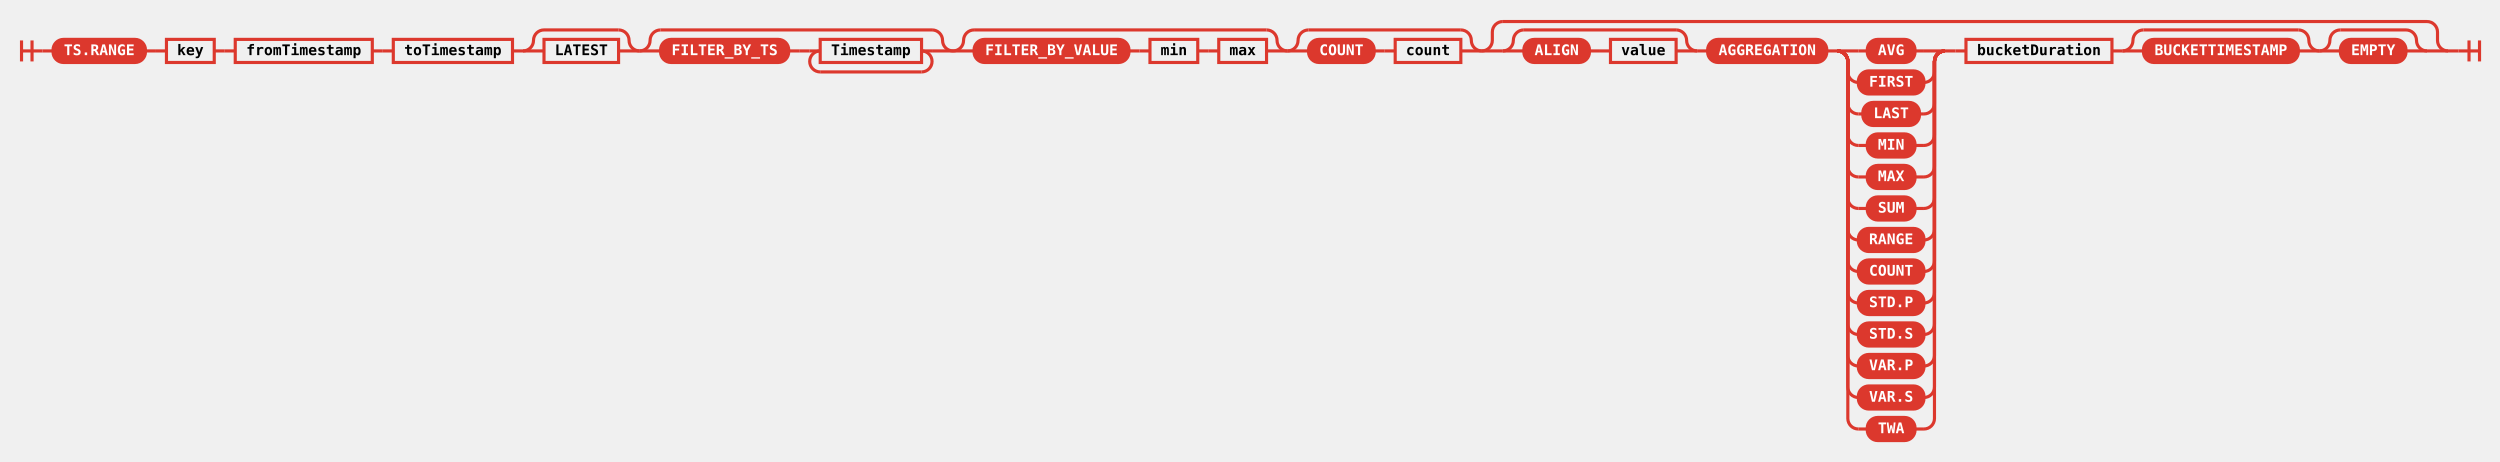
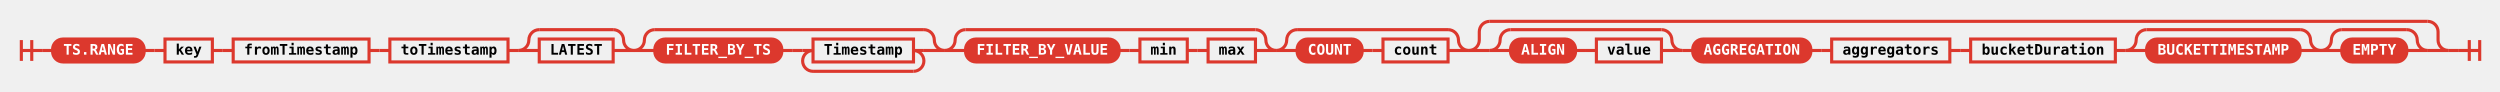
- <svg xmlns="http://www.w3.org/2000/svg" class="railroad-diagram" height="439" viewBox="0 0 2380.5 439" width="2380.5">
+ <svg xmlns="http://www.w3.org/2000/svg" class="railroad-diagram" height="88" viewBox="0 0 2401.5 88" width="2401.5">
  <defs>
    <style type="text/css">
svg.railroad-diagram { background-color: transparent; }
.terminal rect { fill: #DC382D !important; stroke: #DC382D !important; }
.terminal text { fill: white !important; font-weight: bold; }
.nonterminal rect { fill: none !important; stroke: #DC382D !important; stroke-width: 2; }
.nonterminal text { fill: #DC382D !important; font-weight: bold; }
path { stroke: #DC382D !important; stroke-width: 2; fill: none; }
circle { fill: #DC382D !important; stroke: #DC382D !important; }
</style>
  </defs>
  <g transform="translate(.5 .5)">
    <style>/*  */
	svg.railroad-diagram {
		background-color: transparent;
	}
	svg.railroad-diagram path {
		stroke-width:3;
		stroke: #DC382D;
		fill:rgba(0,0,0,0);
	}
	svg.railroad-diagram text {
		font:bold 14px monospace;
		text-anchor:middle;
	}
	svg.railroad-diagram text.label{
		text-anchor:start;
	}
	svg.railroad-diagram text.comment{
		font:italic 12px monospace;
	}
	svg.railroad-diagram rect{
		stroke-width:3;
		stroke: #DC382D;
		fill: none;
	}
	svg.railroad-diagram rect.group-box {
		stroke: #DC382D;
		stroke-dasharray: 10 5;
		fill: none;
	}

/*  */
</style>
    <g>
      <path d="M20 38v20m10 -20v20m-10 -10h20" />
    </g>
    <path d="M40 48h10" />
    <g>
      <path d="M50 48h0.0" />
-       <path d="M2330.5 48h0.0" />
+       <path d="M2351.5 48h0.0" />
      <g class="terminal ">
        <path d="M50.0 48h0.0" />
        <path d="M138.0 48h0.0" />
        <rect height="22" rx="10" ry="10" width="88.0" x="50.0" y="37" />
        <text x="94.0" y="52">TS.RANGE</text>
      </g>
      <path d="M138.0 48h10" />
      <path d="M148.0 48h10" />
      <g class="non-terminal ">
        <path d="M158.0 48h0.0" />
        <path d="M203.5 48h0.0" />
        <rect height="22" width="45.5" x="158.0" y="37" />
        <text x="180.75" y="52">key</text>
      </g>
      <path d="M203.5 48h10" />
      <path d="M213.5 48h10" />
      <g class="non-terminal ">
        <path d="M223.5 48h0.0" />
        <path d="M354.0 48h0.0" />
        <rect height="22" width="130.5" x="223.5" y="37" />
        <text x="288.75" y="52">fromTimestamp</text>
      </g>
      <path d="M354.0 48h10" />
      <path d="M364.0 48h10" />
      <g class="non-terminal ">
        <path d="M374.0 48h0.0" />
        <path d="M487.5 48h0.0" />
        <rect height="22" width="113.5" x="374.0" y="37" />
        <text x="430.75" y="52">toTimestamp</text>
      </g>
      <path d="M487.5 48h10" />
      <g>
        <path d="M497.5 48h0.0" />
        <path d="M608.5 48h0.0" />
        <path d="M497.5 48a10 10 0 0 0 10 -10v0a10 10 0 0 1 10 -10" />
        <g>
          <path d="M517.5 28h71.0" />
        </g>
        <path d="M588.5 28a10 10 0 0 1 10 10v0a10 10 0 0 0 10 10" />
        <path d="M497.5 48h20" />
        <g class="non-terminal ">
          <path d="M517.5 48h0.0" />
          <path d="M588.5 48h0.0" />
          <rect height="22" width="71.0" x="517.5" y="37" />
          <text x="553.0" y="52">LATEST</text>
        </g>
        <path d="M588.5 48h20" />
      </g>
      <g>
        <path d="M608.5 48h0.0" />
        <path d="M907.0 48h0.0" />
        <path d="M608.5 48a10 10 0 0 0 10 -10v0a10 10 0 0 1 10 -10" />
        <g>
          <path d="M628.5 28h258.5" />
        </g>
        <path d="M887.0 28a10 10 0 0 1 10 10v0a10 10 0 0 0 10 10" />
        <path d="M608.5 48h20" />
        <g>
          <path d="M628.5 48h0.0" />
          <path d="M887.0 48h0.0" />
          <g class="terminal ">
            <path d="M628.5 48h0.0" />
            <path d="M750.5 48h0.0" />
            <rect height="22" rx="10" ry="10" width="122.0" x="628.5" y="37" />
            <text x="689.5" y="52">FILTER_BY_TS</text>
          </g>
          <path d="M750.5 48h10" />
          <path d="M760.5 48h10" />
          <g>
            <path d="M770.5 48h0.0" />
            <path d="M887.0 48h0.0" />
            <path d="M770.5 48h10" />
            <g class="non-terminal ">
              <path d="M780.5 48h0.0" />
              <path d="M877.0 48h0.0" />
              <rect height="22" width="96.5" x="780.5" y="37" />
              <text x="828.75" y="52">Timestamp</text>
            </g>
            <path d="M877.0 48h10" />
            <path d="M780.5 48a10 10 0 0 0 -10 10v0a10 10 0 0 0 10 10" />
            <g>
              <path d="M780.5 68h96.5" />
            </g>
            <path d="M877.0 68a10 10 0 0 0 10 -10v0a10 10 0 0 0 -10 -10" />
          </g>
        </g>
        <path d="M887.0 48h20" />
      </g>
      <g>
        <path d="M907.0 48h0.0" />
        <path d="M1225.5 48h0.0" />
        <path d="M907.0 48a10 10 0 0 0 10 -10v0a10 10 0 0 1 10 -10" />
        <g>
          <path d="M927.0 28h278.5" />
        </g>
        <path d="M1205.5 28a10 10 0 0 1 10 10v0a10 10 0 0 0 10 10" />
        <path d="M907.0 48h20" />
        <g>
          <path d="M927.0 48h0.0" />
          <path d="M1205.5 48h0.0" />
          <g class="terminal ">
            <path d="M927.0 48h0.0" />
            <path d="M1074.5 48h0.0" />
            <rect height="22" rx="10" ry="10" width="147.5" x="927.0" y="37" />
            <text x="1000.75" y="52">FILTER_BY_VALUE</text>
          </g>
          <path d="M1074.5 48h10" />
          <path d="M1084.5 48h10" />
          <g class="non-terminal ">
            <path d="M1094.5 48h0.0" />
            <path d="M1140.0 48h0.0" />
            <rect height="22" width="45.5" x="1094.5" y="37" />
            <text x="1117.25" y="52">min</text>
          </g>
          <path d="M1140.0 48h10" />
          <path d="M1150.0 48h10" />
          <g class="non-terminal ">
            <path d="M1160.0 48h0.0" />
            <path d="M1205.5 48h0.0" />
            <rect height="22" width="45.5" x="1160.0" y="37" />
            <text x="1182.75" y="52">max</text>
          </g>
        </g>
        <path d="M1205.5 48h20" />
      </g>
      <g>
        <path d="M1225.5 48h0.0" />
        <path d="M1410.5 48h0.0" />
        <path d="M1225.5 48a10 10 0 0 0 10 -10v0a10 10 0 0 1 10 -10" />
        <g>
          <path d="M1245.5 28h145.0" />
        </g>
        <path d="M1390.5 28a10 10 0 0 1 10 10v0a10 10 0 0 0 10 10" />
        <path d="M1225.5 48h20" />
        <g>
          <path d="M1245.5 48h0.0" />
          <path d="M1390.5 48h0.0" />
          <g class="terminal ">
            <path d="M1245.5 48h0.0" />
            <path d="M1308.0 48h0.0" />
            <rect height="22" rx="10" ry="10" width="62.5" x="1245.5" y="37" />
            <text x="1276.75" y="52">COUNT</text>
          </g>
          <path d="M1308.0 48h10" />
          <path d="M1318.0 48h10" />
          <g class="non-terminal ">
            <path d="M1328.0 48h0.0" />
            <path d="M1390.5 48h0.0" />
            <rect height="22" width="62.5" x="1328.0" y="37" />
            <text x="1359.25" y="52">count</text>
          </g>
        </g>
        <path d="M1390.5 48h20" />
      </g>
      <g>
        <path d="M1410.5 48h0.0" />
-         <path d="M2330.5 48h0.0" />
+         <path d="M2351.5 48h0.0" />
        <path d="M1410.5 48a10 10 0 0 0 10 -10v-8a10 10 0 0 1 10 -10" />
        <g>
-           <path d="M1430.5 20h880.0" />
-         </g>
-         <path d="M2310.5 20a10 10 0 0 1 10 10v8a10 10 0 0 0 10 10" />
+           <path d="M1430.5 20h901.0" />
+         </g>
+         <path d="M2331.5 20a10 10 0 0 1 10 10v8a10 10 0 0 0 10 10" />
        <path d="M1410.5 48h20" />
        <g>
          <path d="M1430.5 48h0.0" />
-           <path d="M2310.5 48h0.0" />
+           <path d="M2331.5 48h0.0" />
          <g>
            <path d="M1430.5 48h0.0" />
            <path d="M1615.5 48h0.0" />
            <path d="M1430.5 48a10 10 0 0 0 10 -10v0a10 10 0 0 1 10 -10" />
            <g>
              <path d="M1450.5 28h145.0" />
            </g>
            <path d="M1595.5 28a10 10 0 0 1 10 10v0a10 10 0 0 0 10 10" />
            <path d="M1430.5 48h20" />
            <g>
              <path d="M1450.5 48h0.0" />
              <path d="M1595.5 48h0.0" />
              <g class="terminal ">
                <path d="M1450.5 48h0.0" />
                <path d="M1513.0 48h0.0" />
                <rect height="22" rx="10" ry="10" width="62.5" x="1450.5" y="37" />
                <text x="1481.75" y="52">ALIGN</text>
              </g>
              <path d="M1513.0 48h10" />
              <path d="M1523.0 48h10" />
              <g class="non-terminal ">
                <path d="M1533.0 48h0.0" />
                <path d="M1595.5 48h0.0" />
                <rect height="22" width="62.5" x="1533.0" y="37" />
                <text x="1564.25" y="52">value</text>
              </g>
            </g>
            <path d="M1595.5 48h20" />
          </g>
          <path d="M1615.5 48h10" />
          <g>
            <path d="M1625.5 48h0.0" />
-             <path d="M1851.5 48h0.0" />
+             <path d="M1872.5 48h0.0" />
            <g class="terminal ">
              <path d="M1625.5 48h0.0" />
              <path d="M1739.0 48h0.0" />
              <rect height="22" rx="10" ry="10" width="113.5" x="1625.5" y="37" />
              <text x="1682.25" y="52">AGGREGATION</text>
            </g>
            <path d="M1739.0 48h10" />
-             <g>
-               <path d="M1749.0 48h0.0" />
-               <path d="M1851.5 48h0.0" />
-               <path d="M1749.0 48h20" />
-               <g class="terminal ">
-                 <path d="M1769.0 48h8.5" />
-                 <path d="M1823.0 48h8.5" />
-                 <rect height="22" rx="10" ry="10" width="45.5" x="1777.5" y="37" />
-                 <text x="1800.25" y="52">AVG</text>
-               </g>
-               <path d="M1831.5 48h20" />
-               <path d="M1749.0 48a10 10 0 0 1 10 10v10a10 10 0 0 0 10 10" />
-               <g class="terminal ">
-                 <path d="M1769.0 78h0.0" />
-                 <path d="M1831.5 78h0.0" />
-                 <rect height="22" rx="10" ry="10" width="62.5" x="1769.0" y="67" />
-                 <text x="1800.25" y="82">FIRST</text>
-               </g>
-               <path d="M1831.5 78a10 10 0 0 0 10 -10v-10a10 10 0 0 1 10 -10" />
-               <path d="M1749.0 48a10 10 0 0 1 10 10v40a10 10 0 0 0 10 10" />
-               <g class="terminal ">
-                 <path d="M1769.0 108h4.25" />
-                 <path d="M1827.25 108h4.25" />
-                 <rect height="22" rx="10" ry="10" width="54.0" x="1773.25" y="97" />
-                 <text x="1800.25" y="112">LAST</text>
-               </g>
-               <path d="M1831.5 108a10 10 0 0 0 10 -10v-40a10 10 0 0 1 10 -10" />
-               <path d="M1749.0 48a10 10 0 0 1 10 10v70a10 10 0 0 0 10 10" />
-               <g class="terminal ">
-                 <path d="M1769.0 138h8.5" />
-                 <path d="M1823.0 138h8.5" />
-                 <rect height="22" rx="10" ry="10" width="45.5" x="1777.5" y="127" />
-                 <text x="1800.25" y="142">MIN</text>
-               </g>
-               <path d="M1831.5 138a10 10 0 0 0 10 -10v-70a10 10 0 0 1 10 -10" />
-               <path d="M1749.0 48a10 10 0 0 1 10 10v100a10 10 0 0 0 10 10" />
-               <g class="terminal ">
-                 <path d="M1769.0 168h8.5" />
-                 <path d="M1823.0 168h8.5" />
-                 <rect height="22" rx="10" ry="10" width="45.5" x="1777.5" y="157" />
-                 <text x="1800.25" y="172">MAX</text>
-               </g>
-               <path d="M1831.5 168a10 10 0 0 0 10 -10v-100a10 10 0 0 1 10 -10" />
-               <path d="M1749.0 48a10 10 0 0 1 10 10v130a10 10 0 0 0 10 10" />
-               <g class="terminal ">
-                 <path d="M1769.0 198h8.5" />
-                 <path d="M1823.0 198h8.5" />
-                 <rect height="22" rx="10" ry="10" width="45.5" x="1777.5" y="187" />
-                 <text x="1800.25" y="202">SUM</text>
-               </g>
-               <path d="M1831.5 198a10 10 0 0 0 10 -10v-130a10 10 0 0 1 10 -10" />
-               <path d="M1749.0 48a10 10 0 0 1 10 10v160a10 10 0 0 0 10 10" />
-               <g class="terminal ">
-                 <path d="M1769.0 228h0.0" />
-                 <path d="M1831.5 228h0.0" />
-                 <rect height="22" rx="10" ry="10" width="62.5" x="1769.0" y="217" />
-                 <text x="1800.25" y="232">RANGE</text>
-               </g>
-               <path d="M1831.5 228a10 10 0 0 0 10 -10v-160a10 10 0 0 1 10 -10" />
-               <path d="M1749.0 48a10 10 0 0 1 10 10v190a10 10 0 0 0 10 10" />
-               <g class="terminal ">
-                 <path d="M1769.0 258h0.0" />
-                 <path d="M1831.5 258h0.0" />
-                 <rect height="22" rx="10" ry="10" width="62.5" x="1769.0" y="247" />
-                 <text x="1800.25" y="262">COUNT</text>
-               </g>
-               <path d="M1831.5 258a10 10 0 0 0 10 -10v-190a10 10 0 0 1 10 -10" />
-               <path d="M1749.0 48a10 10 0 0 1 10 10v220a10 10 0 0 0 10 10" />
-               <g class="terminal ">
-                 <path d="M1769.0 288h0.0" />
-                 <path d="M1831.5 288h0.0" />
-                 <rect height="22" rx="10" ry="10" width="62.5" x="1769.0" y="277" />
-                 <text x="1800.25" y="292">STD.P</text>
-               </g>
-               <path d="M1831.5 288a10 10 0 0 0 10 -10v-220a10 10 0 0 1 10 -10" />
-               <path d="M1749.0 48a10 10 0 0 1 10 10v250a10 10 0 0 0 10 10" />
-               <g class="terminal ">
-                 <path d="M1769.0 318h0.0" />
-                 <path d="M1831.5 318h0.0" />
-                 <rect height="22" rx="10" ry="10" width="62.5" x="1769.0" y="307" />
-                 <text x="1800.25" y="322">STD.S</text>
-               </g>
-               <path d="M1831.5 318a10 10 0 0 0 10 -10v-250a10 10 0 0 1 10 -10" />
-               <path d="M1749.0 48a10 10 0 0 1 10 10v280a10 10 0 0 0 10 10" />
-               <g class="terminal ">
-                 <path d="M1769.0 348h0.0" />
-                 <path d="M1831.5 348h0.0" />
-                 <rect height="22" rx="10" ry="10" width="62.5" x="1769.0" y="337" />
-                 <text x="1800.25" y="352">VAR.P</text>
-               </g>
-               <path d="M1831.5 348a10 10 0 0 0 10 -10v-280a10 10 0 0 1 10 -10" />
-               <path d="M1749.0 48a10 10 0 0 1 10 10v310a10 10 0 0 0 10 10" />
-               <g class="terminal ">
-                 <path d="M1769.0 378h0.0" />
-                 <path d="M1831.5 378h0.0" />
-                 <rect height="22" rx="10" ry="10" width="62.5" x="1769.0" y="367" />
-                 <text x="1800.25" y="382">VAR.S</text>
-               </g>
-               <path d="M1831.5 378a10 10 0 0 0 10 -10v-310a10 10 0 0 1 10 -10" />
-               <path d="M1749.0 48a10 10 0 0 1 10 10v340a10 10 0 0 0 10 10" />
-               <g class="terminal ">
-                 <path d="M1769.0 408h8.5" />
-                 <path d="M1823.0 408h8.5" />
-                 <rect height="22" rx="10" ry="10" width="45.5" x="1777.5" y="397" />
-                 <text x="1800.25" y="412">TWA</text>
-               </g>
-               <path d="M1831.5 408a10 10 0 0 0 10 -10v-340a10 10 0 0 1 10 -10" />
-             </g>
-           </g>
-           <path d="M1851.5 48h10" />
-           <path d="M1861.5 48h10" />
+             <path d="M1749.0 48h10" />
+             <g class="non-terminal ">
+               <path d="M1759.0 48h0.0" />
+               <path d="M1872.5 48h0.0" />
+               <rect height="22" width="113.5" x="1759.0" y="37" />
+               <text x="1815.75" y="52">aggregators</text>
+             </g>
+           </g>
+           <path d="M1872.5 48h10" />
+           <path d="M1882.5 48h10" />
          <g class="non-terminal ">
-             <path d="M1871.5 48h0.0" />
-             <path d="M2010.5 48h0.0" />
-             <rect height="22" width="139.0" x="1871.5" y="37" />
-             <text x="1941.0" y="52">bucketDuration</text>
-           </g>
-           <path d="M2010.5 48h10" />
-           <g>
-             <path d="M2020.5 48h0.0" />
-             <path d="M2208.0 48h0.0" />
-             <path d="M2020.5 48a10 10 0 0 0 10 -10v0a10 10 0 0 1 10 -10" />
-             <g>
-               <path d="M2040.5 28h147.5" />
-             </g>
-             <path d="M2188.0 28a10 10 0 0 1 10 10v0a10 10 0 0 0 10 10" />
-             <path d="M2020.5 48h20" />
+             <path d="M1892.5 48h0.0" />
+             <path d="M2031.5 48h0.0" />
+             <rect height="22" width="139.0" x="1892.5" y="37" />
+             <text x="1962.0" y="52">bucketDuration</text>
+           </g>
+           <path d="M2031.5 48h10" />
+           <g>
+             <path d="M2041.5 48h0.0" />
+             <path d="M2229.0 48h0.0" />
+             <path d="M2041.5 48a10 10 0 0 0 10 -10v0a10 10 0 0 1 10 -10" />
+             <g>
+               <path d="M2061.5 28h147.5" />
+             </g>
+             <path d="M2209.0 28a10 10 0 0 1 10 10v0a10 10 0 0 0 10 10" />
+             <path d="M2041.5 48h20" />
            <g class="terminal ">
-               <path d="M2040.5 48h0.0" />
-               <path d="M2188.0 48h0.0" />
-               <rect height="22" rx="10" ry="10" width="147.5" x="2040.5" y="37" />
-               <text x="2114.25" y="52">BUCKETTIMESTAMP</text>
-             </g>
-             <path d="M2188.0 48h20" />
-           </g>
-           <g>
-             <path d="M2208.0 48h0.0" />
-             <path d="M2310.5 48h0.0" />
-             <path d="M2208.0 48a10 10 0 0 0 10 -10v0a10 10 0 0 1 10 -10" />
-             <g>
-               <path d="M2228.0 28h62.5" />
-             </g>
-             <path d="M2290.5 28a10 10 0 0 1 10 10v0a10 10 0 0 0 10 10" />
-             <path d="M2208.0 48h20" />
+               <path d="M2061.5 48h0.0" />
+               <path d="M2209.0 48h0.0" />
+               <rect height="22" rx="10" ry="10" width="147.5" x="2061.5" y="37" />
+               <text x="2135.25" y="52">BUCKETTIMESTAMP</text>
+             </g>
+             <path d="M2209.0 48h20" />
+           </g>
+           <g>
+             <path d="M2229.0 48h0.0" />
+             <path d="M2331.5 48h0.0" />
+             <path d="M2229.0 48a10 10 0 0 0 10 -10v0a10 10 0 0 1 10 -10" />
+             <g>
+               <path d="M2249.0 28h62.5" />
+             </g>
+             <path d="M2311.5 28a10 10 0 0 1 10 10v0a10 10 0 0 0 10 10" />
+             <path d="M2229.0 48h20" />
            <g class="terminal ">
-               <path d="M2228.0 48h0.0" />
-               <path d="M2290.5 48h0.0" />
-               <rect height="22" rx="10" ry="10" width="62.5" x="2228.0" y="37" />
-               <text x="2259.25" y="52">EMPTY</text>
-             </g>
-             <path d="M2290.5 48h20" />
-           </g>
-         </g>
-         <path d="M2310.5 48h20" />
+               <path d="M2249.0 48h0.0" />
+               <path d="M2311.5 48h0.0" />
+               <rect height="22" rx="10" ry="10" width="62.5" x="2249.0" y="37" />
+               <text x="2280.25" y="52">EMPTY</text>
+             </g>
+             <path d="M2311.5 48h20" />
+           </g>
+         </g>
+         <path d="M2331.5 48h20" />
      </g>
    </g>
-     <path d="M2330.5 48h10" />
-     <path d="M 2340.5 48 h 20 m -10 -10 v 20 m 10 -20 v 20" />
+     <path d="M2351.5 48h10" />
+     <path d="M 2361.5 48 h 20 m -10 -10 v 20 m 10 -20 v 20" />
  </g>
</svg>
